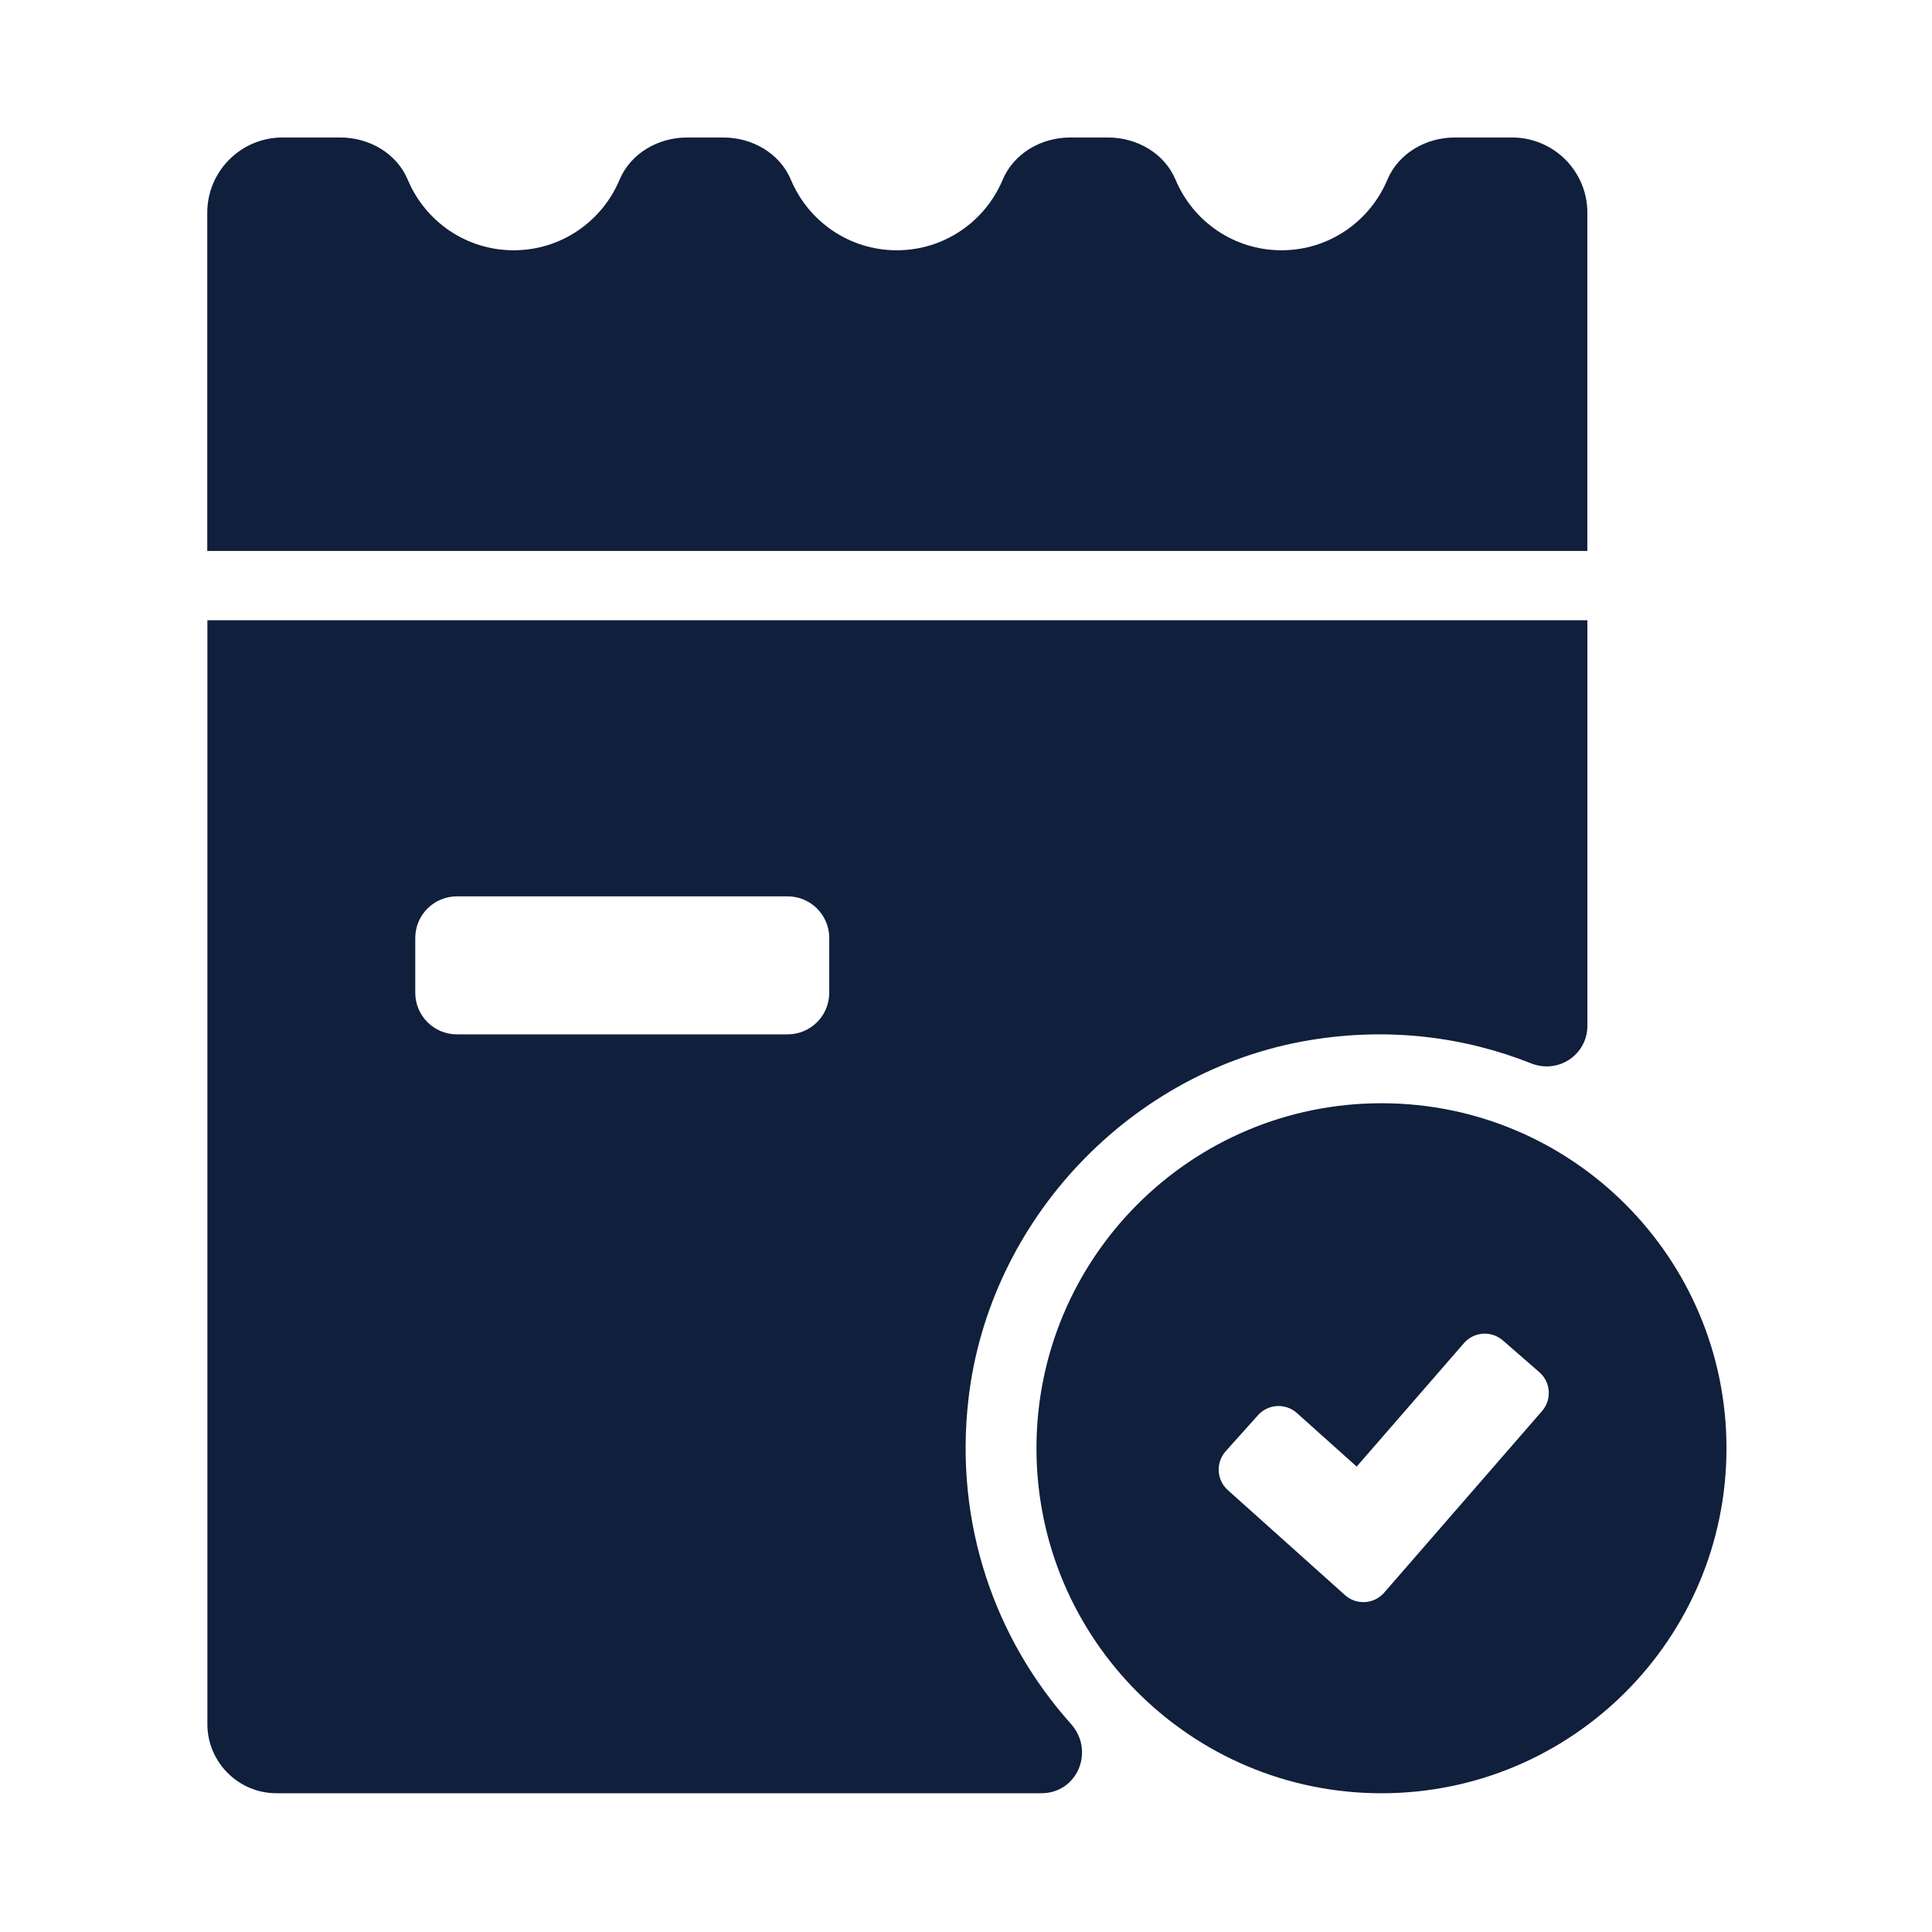
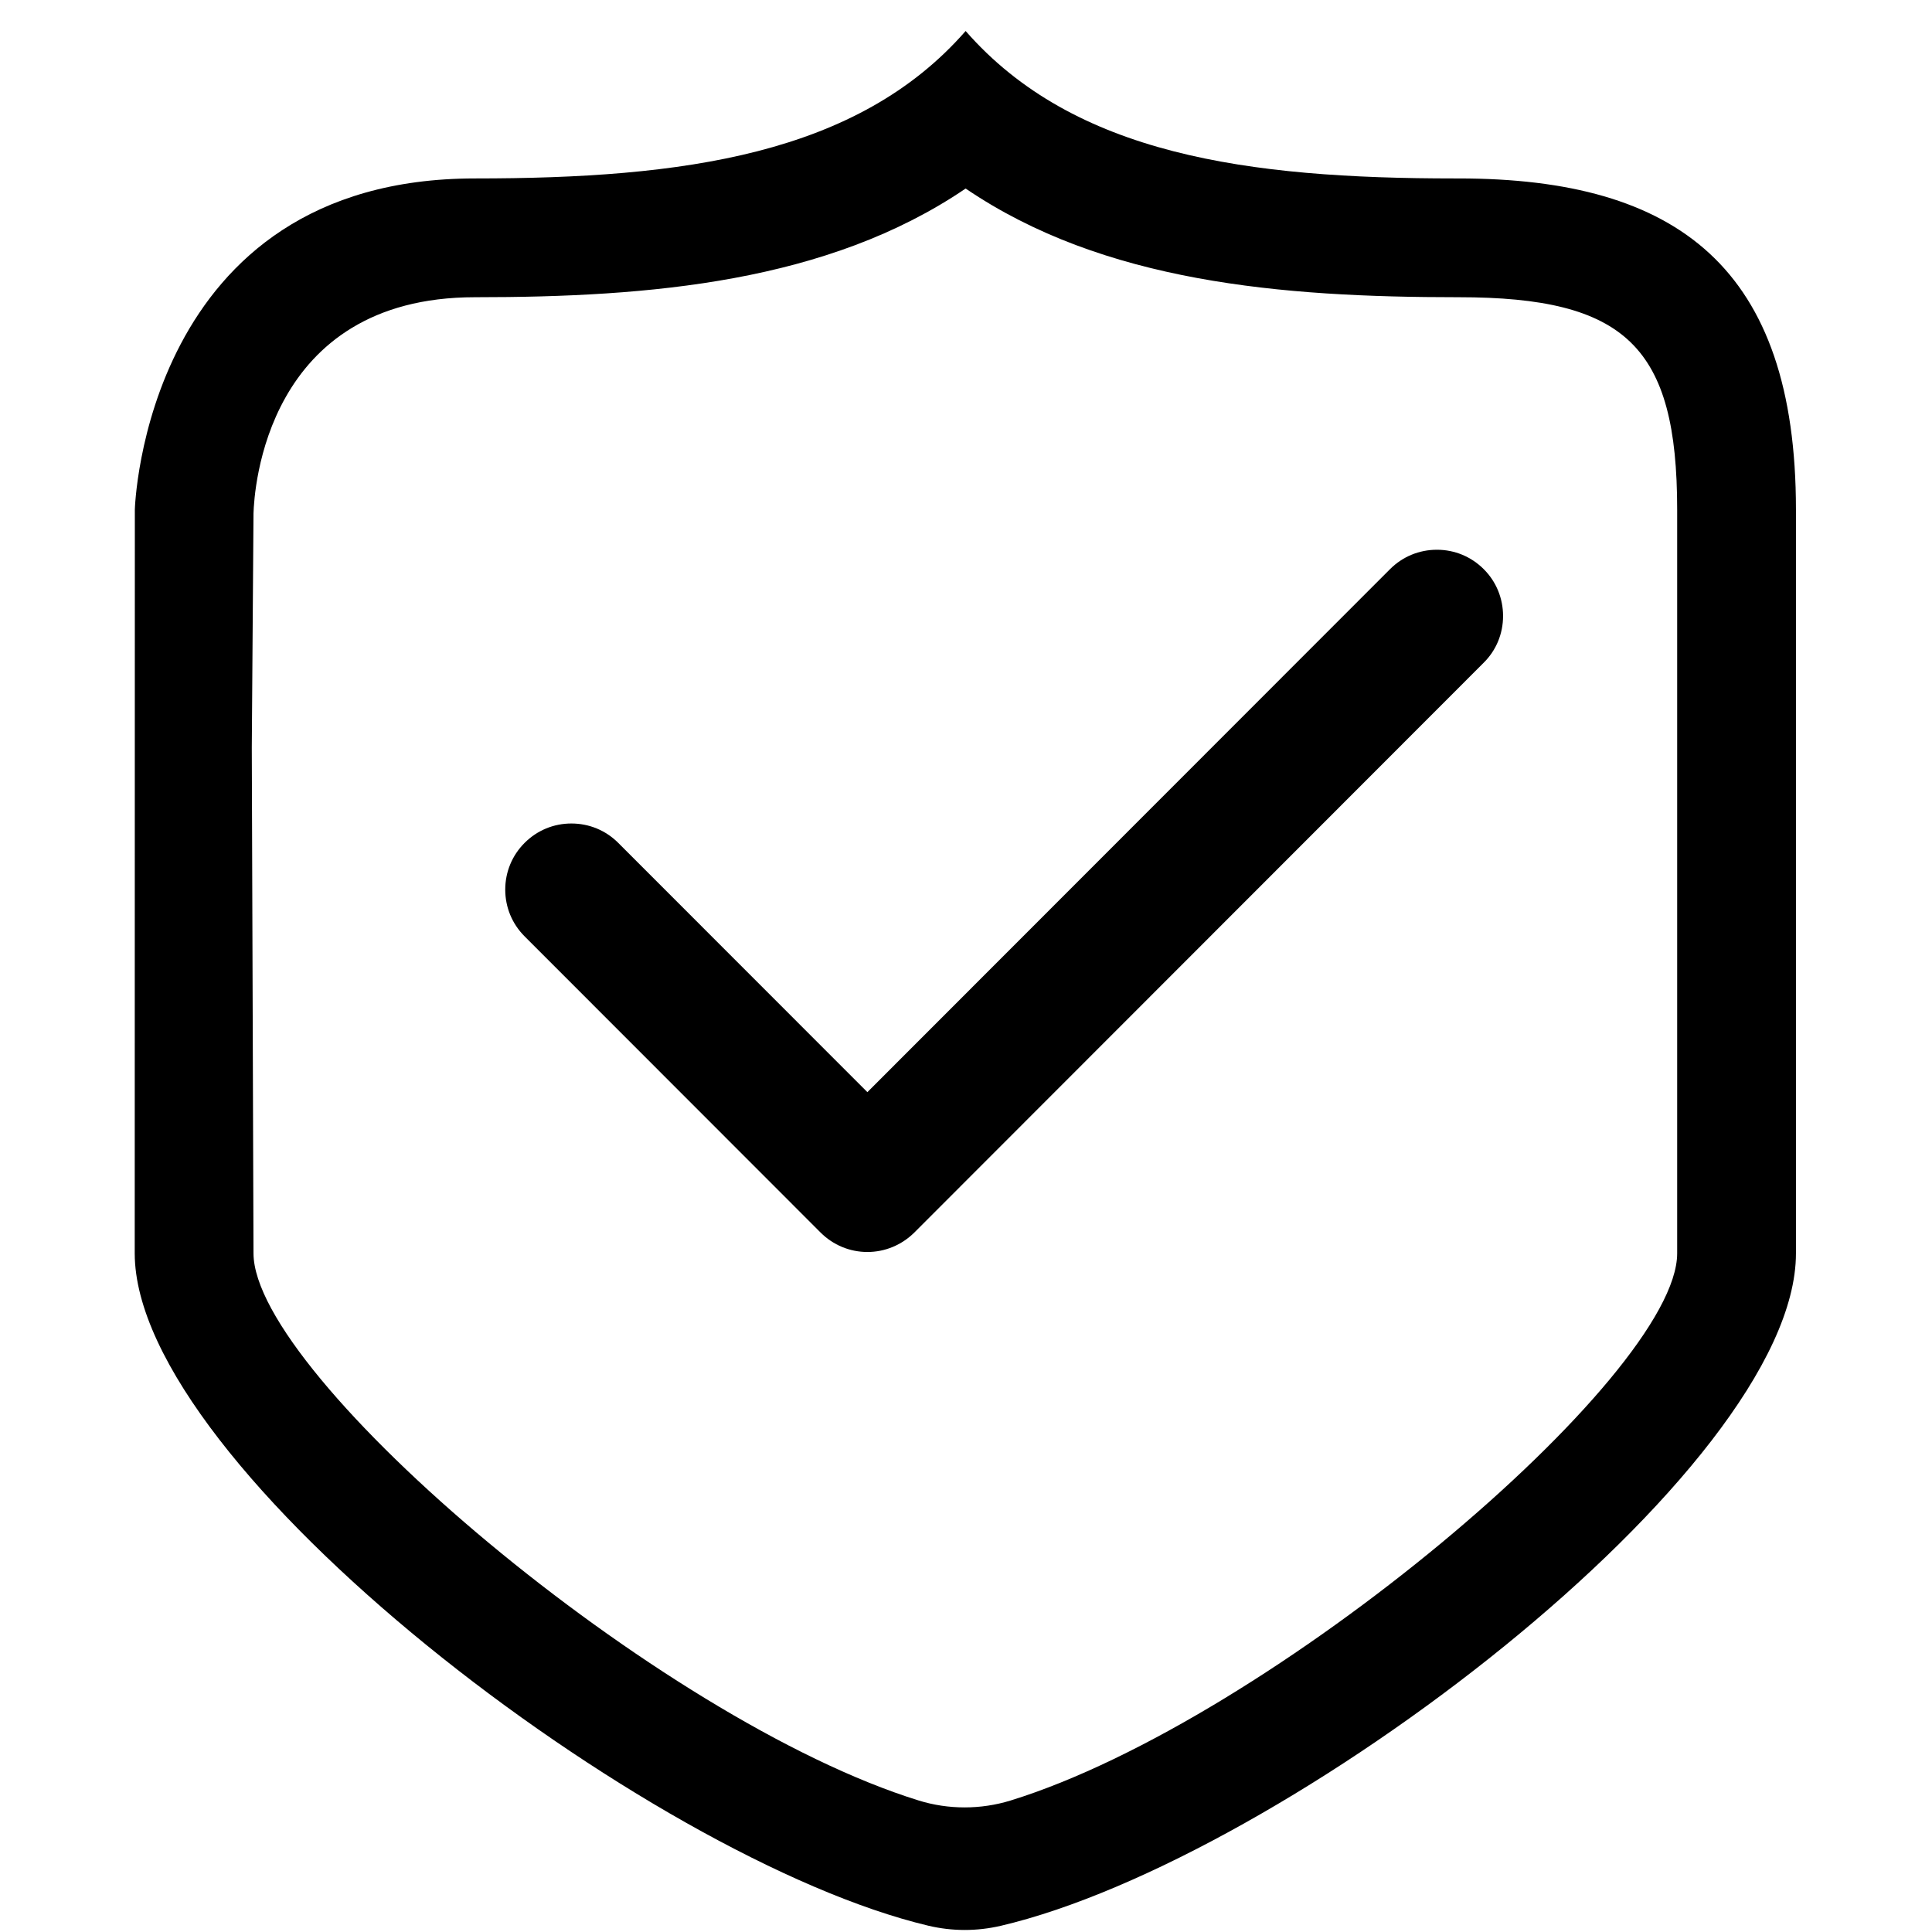
- <svg xmlns="http://www.w3.org/2000/svg" t="1664031528525" class="icon" viewBox="0 0 1024 1024" version="1.1" p-id="3077" width="64" height="64">
-   <path d="M841.34 112.77c0-22.03-17.86-39.9-39.9-39.9h-30.39c-15.23 0-29.84 8.36-35.73 22.41-9.2 21.95-30.83 37.37-56.12 37.37s-46.93-15.42-56.12-37.37c-5.89-14.05-20.5-22.4-35.73-22.4h-20.18c-15.23 0-29.84 8.36-35.73 22.4-9.2 21.95-30.83 37.37-56.12 37.37s-46.93-15.42-56.12-37.37c-5.88-14.04-20.5-22.4-35.73-22.4H364.1c-15.23 0-29.84 8.36-35.73 22.4-9.2 21.95-30.83 37.37-56.12 37.37s-46.93-15.42-56.12-37.37c-5.88-14.05-20.5-22.41-35.73-22.41h-30.65c-22.03 0-39.9 17.86-39.9 39.9v179.25h731.47V112.77zM513.32 741.4c11.03-95.16 86.19-174.29 180.68-190.06 41.97-7.01 82.02-1.85 117.56 12.28 14.34 5.7 29.79-4.54 29.79-19.97V328.74H109.92v585.14c0 20.11 16.46 36.57 36.57 36.57h405.45c19.16 0 28.46-22.48 15.67-36.76-40.03-44.73-61.98-105.97-54.29-172.29z m-73.8-215.23c0 12.19-9.88 22.06-22.06 22.06h-175.3c-12.19 0-22.06-9.88-22.06-22.06v-29.02c0-12.19 9.88-22.06 22.06-22.06h175.3c12.19 0 22.06 9.88 22.06 22.06v29.02z" fill="#0F1F3C" p-id="3078" />
-   <path d="M732.21 584.74c-100.99 0-182.86 81.87-182.86 182.86s81.87 182.86 182.86 182.86c100.99 0 182.86-81.87 182.86-182.86S833.2 584.74 732.21 584.74z m85.1 163.15l-83.66 96.24c-5.35 6.16-14.71 6.74-20.78 1.3l-62.08-55.62c-6.01-5.39-6.52-14.63-1.13-20.64l17.1-19.09c5.39-6.01 14.62-6.52 20.64-1.13l31.67 28.37 56.85-65.43c5.3-6.09 14.53-6.74 20.62-1.44l19.33 16.82c6.1 5.3 6.74 14.53 1.44 20.62z" fill="#0F1F3C" p-id="3079" />
+ <svg xmlns="http://www.w3.org/2000/svg" t="1664112293497" class="icon" viewBox="0 0 1024 1024" version="1.1" p-id="3135" width="64" height="64">
+   <path d="M761.611 291.379c-9.413 0-18.204 3.627-24.845 10.262L459.729 578.862 327.678 446.739c-6.642-6.642-15.433-10.269-24.845-10.269-9.341 0-18.133 3.627-24.775 10.269-6.642 6.643-10.269 15.433-10.269 24.775 0 9.346 3.627 18.137 10.269 24.779l156.899 157.02c6.642 6.58 15.433 10.269 24.774 10.269 9.352 0 18.143-3.688 24.845-10.269l301.809-302.055c6.643-6.576 10.269-15.367 10.269-24.775 0-9.347-3.627-18.26-10.269-24.841C779.743 295.005 770.951 291.379 761.611 291.379zM773.101 94.579l-2.028 0c-109.742 0-201.841-12.483-259.265-78.143-57.366 65.659-149.893 78.143-260.064 78.143C76.277 94.579 71.468 270.042 71.468 270.042c0 98.063-0.061 191.574-0.061 394.216 0 113.736 272.009 321.109 420.604 356.401 12.727 3.009 25.705 3.009 38.429 0.061 149.706-35.048 421.45-241.311 421.45-356.402L951.89 270.104C951.89 142.223 889.486 94.579 773.101 94.579zM888.935 664.318c0 65.293-215.616 247.459-353.33 289.999-15.8 4.86-32.895 4.86-48.636 0C349.131 911.595 134.362 729.422 134.362 664.259l-0.907-267.935 0.907-124.249c0.366-11.684 6.101-114.541 117.383-114.541 92.832 0 186.959-7.931 260.064-57.607 73.04 49.676 167.166 57.607 261.291 57.607 88.779 0 115.835 26.312 115.835 112.569L888.935 664.318z" p-id="3136" />
</svg>
